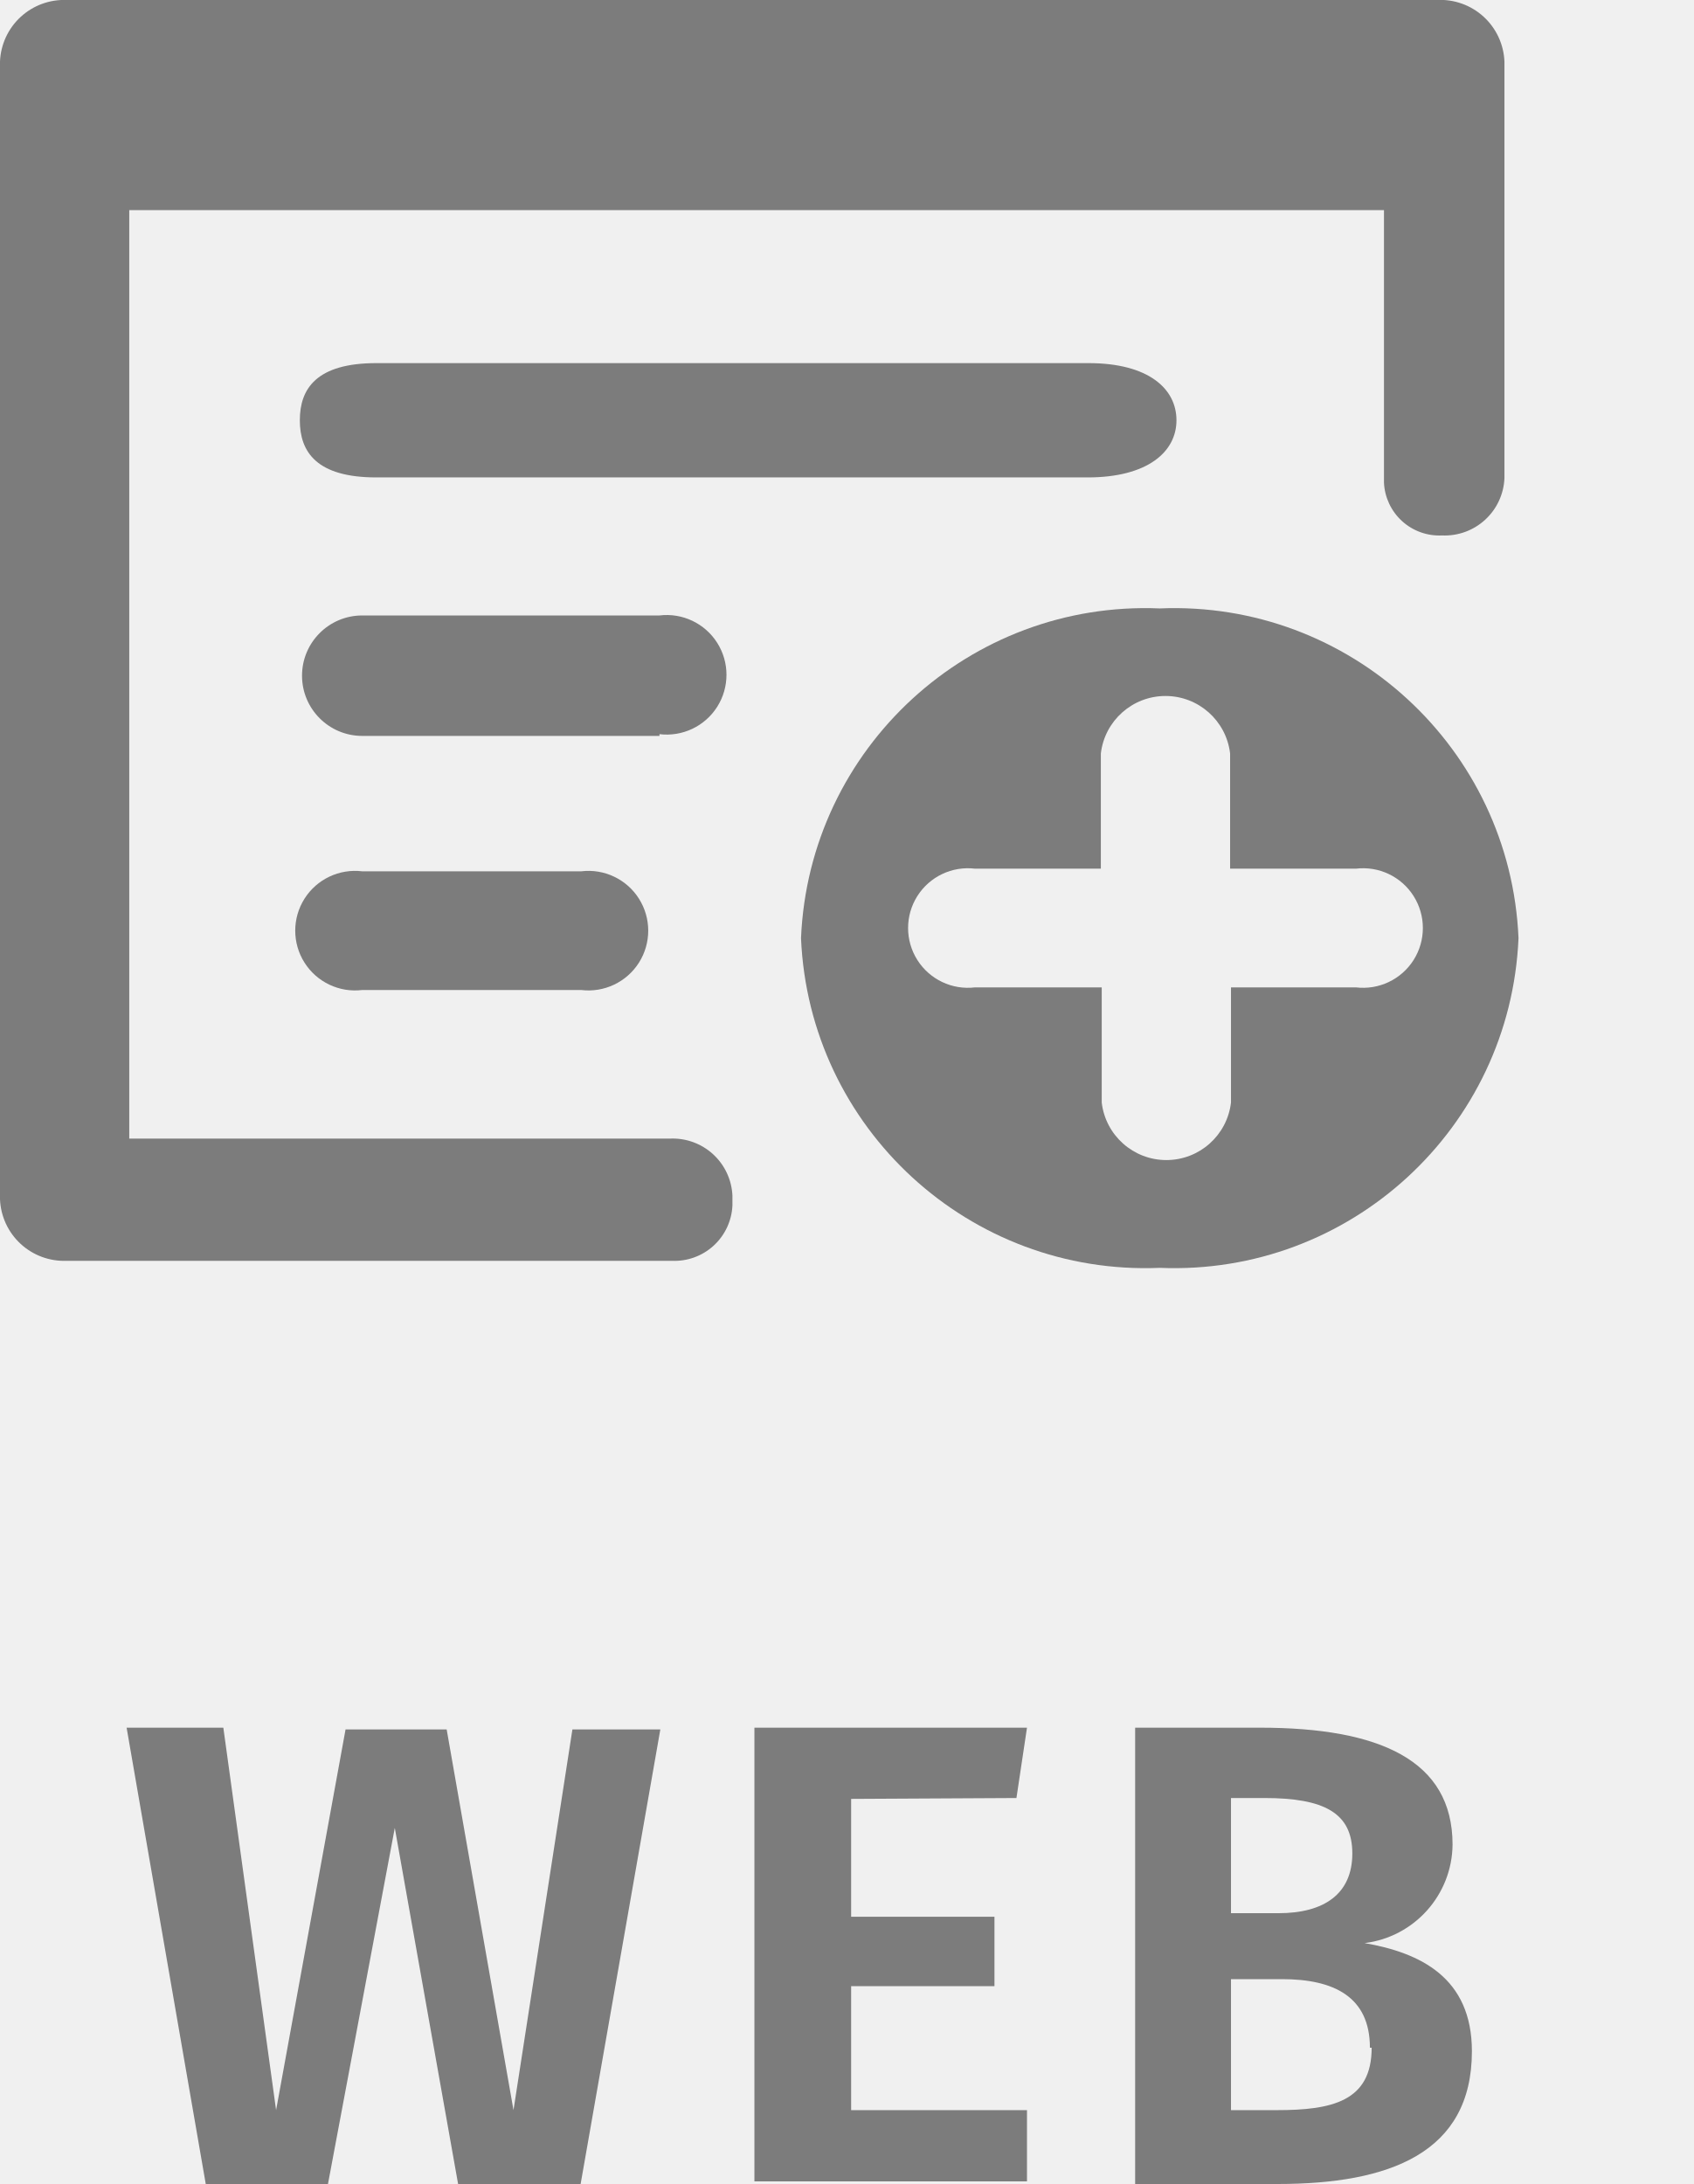
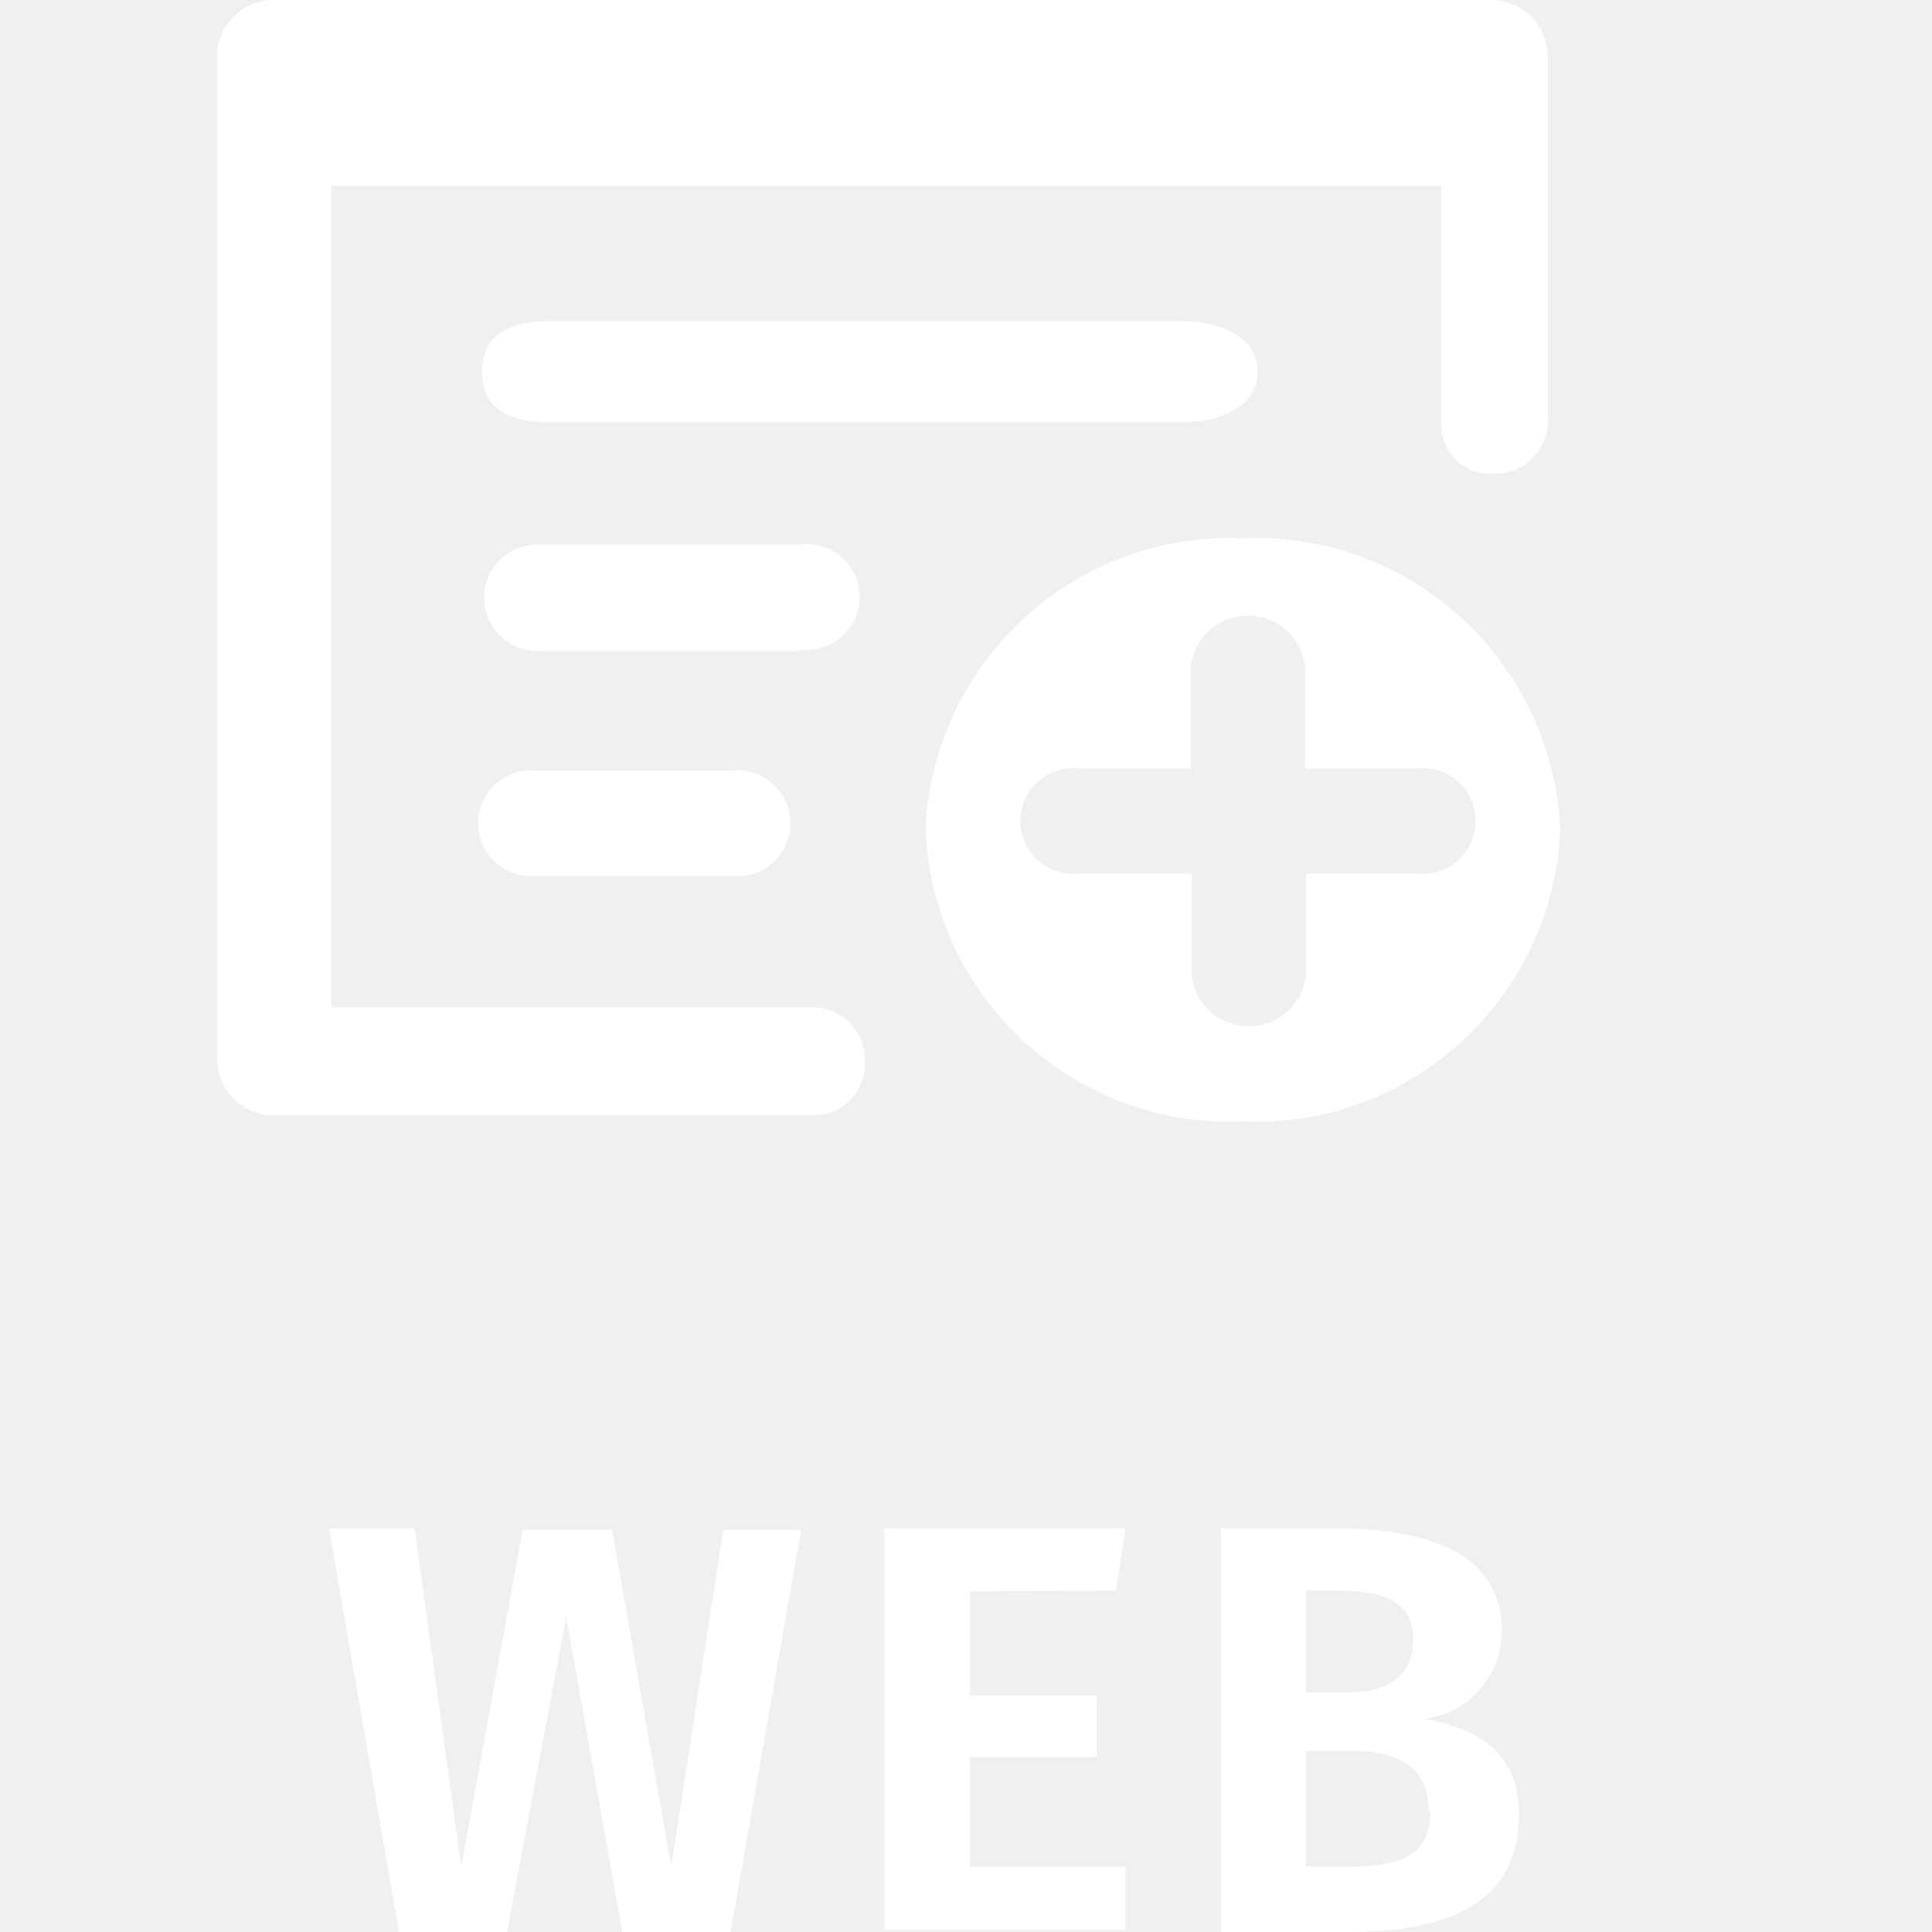
- <svg xmlns="http://www.w3.org/2000/svg" viewBox="0 0 19.26 24.84">
-   <defs>
-     <style>.cls-1{fill:#7c7c7c;}</style>
-   </defs>
-   <g id="Layer_2" data-name="Layer 2">
-     <g id="Layer_1-2" data-name="Layer 1">
-       <path class="cls-1" d="M16.34,0H.76A.73.73,0,0,0,0,.7V13.64a.73.73,0,0,0,.76.7H7.64a.66.66,0,0,0,.69-.63V13.6a.68.68,0,0,0-.71-.65H1.47V2.39H15.74v3.1a.63.63,0,0,0,.66.6h0a.68.68,0,0,0,.71-.65V.7A.73.73,0,0,0,16.34,0Z" />
-       <path class="cls-1" d="M12.37,5.43H4.28c-.68,0-.87-.29-.87-.65s.19-.65.87-.65h8.1c.68,0,1,.29,1,.65S13.05,5.43,12.37,5.43Z" />
-       <path class="cls-1" d="M7.5,8.37H4.12A.68.68,0,1,1,4.12,7H7.5a.68.68,0,1,1,0,1.35Z" />
-       <path class="cls-1" d="M6.61,11.26H4.12a.68.68,0,1,1,0-1.35H6.61a.68.68,0,1,1,0,1.35Z" />
-       <path class="cls-1" d="M13.19,6.92a3.92,3.92,0,0,0-4.08,3.75,3.92,3.92,0,0,0,4.08,3.75,3.92,3.92,0,0,0,4.08-3.75A3.92,3.92,0,0,0,13.19,6.92Zm2.23,4.31H14v1.31a.74.74,0,0,1-1.47,0V11.23H11.09a.68.68,0,1,1,0-1.35h1.43V8.57a.74.74,0,0,1,1.47,0V9.88h1.43a.68.68,0,1,1,0,1.35Z" />
-       <path class="cls-1" d="M5.21,24.84l-.72-4.05-.76,4.05H2.34l-.9-5.19h1.1L3.14,24l.79-4.33H5.08L5.84,24l.67-4.33h1l-.91,5.19Z" />
-       <path class="cls-1" d="M9.68,20.46V21.8h1.63v.79H9.68V24h2v.81H8.58V19.65h3.1l-.12.8Z" />
-       <path class="cls-1" d="M16.74,23.33c0,1.16-.94,1.51-2.21,1.51H12.91V19.65h1.42c1.36,0,2.19.37,2.19,1.33a1.14,1.14,0,0,1-1,1.12C16.15,22.21,16.74,22.49,16.74,23.33ZM14,21.76h.54c.52,0,.84-.22.84-.68s-.32-.63-1-.63H14Zm1.58,1.53c0-.58-.41-.78-1-.78H14V24h.52C15.15,24,15.6,23.9,15.6,23.29Z" />
+ <svg xmlns="http://www.w3.org/2000/svg" version="1.1" id="Layer_1" x="0px" y="0px" width="150px" height="150px" viewBox="0 0 150 150" enable-background="new 0 0 150 150" xml:space="preserve">
+   <g id="Layer_2">
+     <g id="Layer_1-2">
+       <path fill="#FFFFFF" d="M115.52,0H21.437c-2.432-0.102-4.487,1.787-4.589,4.22c0,0.002,0,0.005,0,0.007v78.14    c0.098,2.433,2.149,4.325,4.582,4.228c0.002-0.001,0.005-0.001,0.007-0.001h41.546c2.199,0.103,4.064-1.597,4.167-3.796    c0-0.003,0-0.005,0-0.008v-0.665c-0.098-2.266-2.014-4.022-4.28-3.925c-0.002,0-0.005,0-0.008,0.001H25.725V14.433h86.172v18.72    c0.098,2.099,1.878,3.721,3.977,3.624c0.003,0,0.006,0,0.009,0l0,0c2.265,0.102,4.185-1.652,4.287-3.917c0-0.003,0-0.005,0-0.008    V4.227c-0.097-2.433-2.146-4.327-4.579-4.23C115.566-0.002,115.543-0.001,115.52,0z" />
+       <path fill="#FFFFFF" d="M91.546,32.79H42.693c-4.106,0-5.254-1.751-5.254-3.925s1.147-3.925,5.254-3.925h48.913    c4.106,0,6.038,1.751,6.038,3.925S95.652,32.79,91.546,32.79z" />
+       <path fill="#FFFFFF" d="M62.138,50.543H41.727c-2.285,0-4.136-1.852-4.136-4.136c0-2.285,1.852-4.137,4.136-4.137h20.411    c2.251-0.274,4.299,1.328,4.573,3.579s-1.328,4.299-3.579,4.573c-0.33,0.04-0.664,0.04-0.994,0V50.543z" />
+       <path fill="#FFFFFF" d="M56.763,67.995H41.727c-2.251,0.274-4.299-1.328-4.573-3.579c-0.274-2.251,1.328-4.298,3.579-4.573    c0.33-0.04,0.664-0.04,0.994,0h15.036c2.251-0.274,4.299,1.328,4.573,3.579c0.274,2.251-1.328,4.299-3.579,4.573    C57.427,68.036,57.093,68.036,56.763,67.995z" />
+       <path fill="#FFFFFF" d="M96.498,41.788c-13.055-0.545-24.083,9.59-24.638,22.645c0.555,13.054,11.583,23.19,24.638,22.645    c13.055,0.546,24.082-9.591,24.637-22.645C120.58,51.378,109.553,41.242,96.498,41.788z M109.964,67.814h-8.575v7.911    c-0.286,2.451-2.506,4.206-4.957,3.92c-2.057-0.24-3.68-1.863-3.92-3.92v-7.911h-8.695c-2.251,0.274-4.299-1.328-4.573-3.579    c-0.274-2.251,1.328-4.298,3.579-4.573c0.33-0.04,0.664-0.04,0.994,0h8.635v-7.911c0.287-2.451,2.506-4.206,4.957-3.919    c2.058,0.24,3.68,1.863,3.92,3.919v7.911h8.636c2.251-0.274,4.298,1.328,4.573,3.579c0.274,2.251-1.328,4.299-3.579,4.573    C110.628,67.854,110.294,67.854,109.964,67.814L109.964,67.814z" />
+       <path fill="#FFFFFF" d="M48.309,150l-4.348-24.457L39.372,150h-8.394l-5.435-31.341h6.643l3.623,26.269l4.771-26.147h6.944    l4.589,26.147l4.046-26.147h6.039l-5.495,31.341L48.309,150z" />
+       <path fill="#FFFFFF" d="M75.302,123.551v8.092h9.843v4.771h-9.843v8.515h12.077v4.891h-18.72v-31.159h18.72l-0.725,4.831    L75.302,123.551z" />
+       <path fill="#FFFFFF" d="M117.935,140.882c0,7.005-5.677,9.118-13.345,9.118h-9.783v-31.341h8.575    c8.212,0,13.225,2.234,13.225,8.032c-0.034,3.448-2.616,6.34-6.038,6.763C114.372,134.118,117.935,135.809,117.935,140.882z     M101.389,131.4h3.262c3.14,0,5.072-1.328,5.072-4.105s-1.933-3.805-6.039-3.805h-2.295V131.4z M110.93,140.641    c0-3.503-2.476-4.711-6.039-4.711h-3.502v8.998h3.141c3.805,0,6.521-0.604,6.521-4.287H110.93z" />
    </g>
  </g>
</svg>
